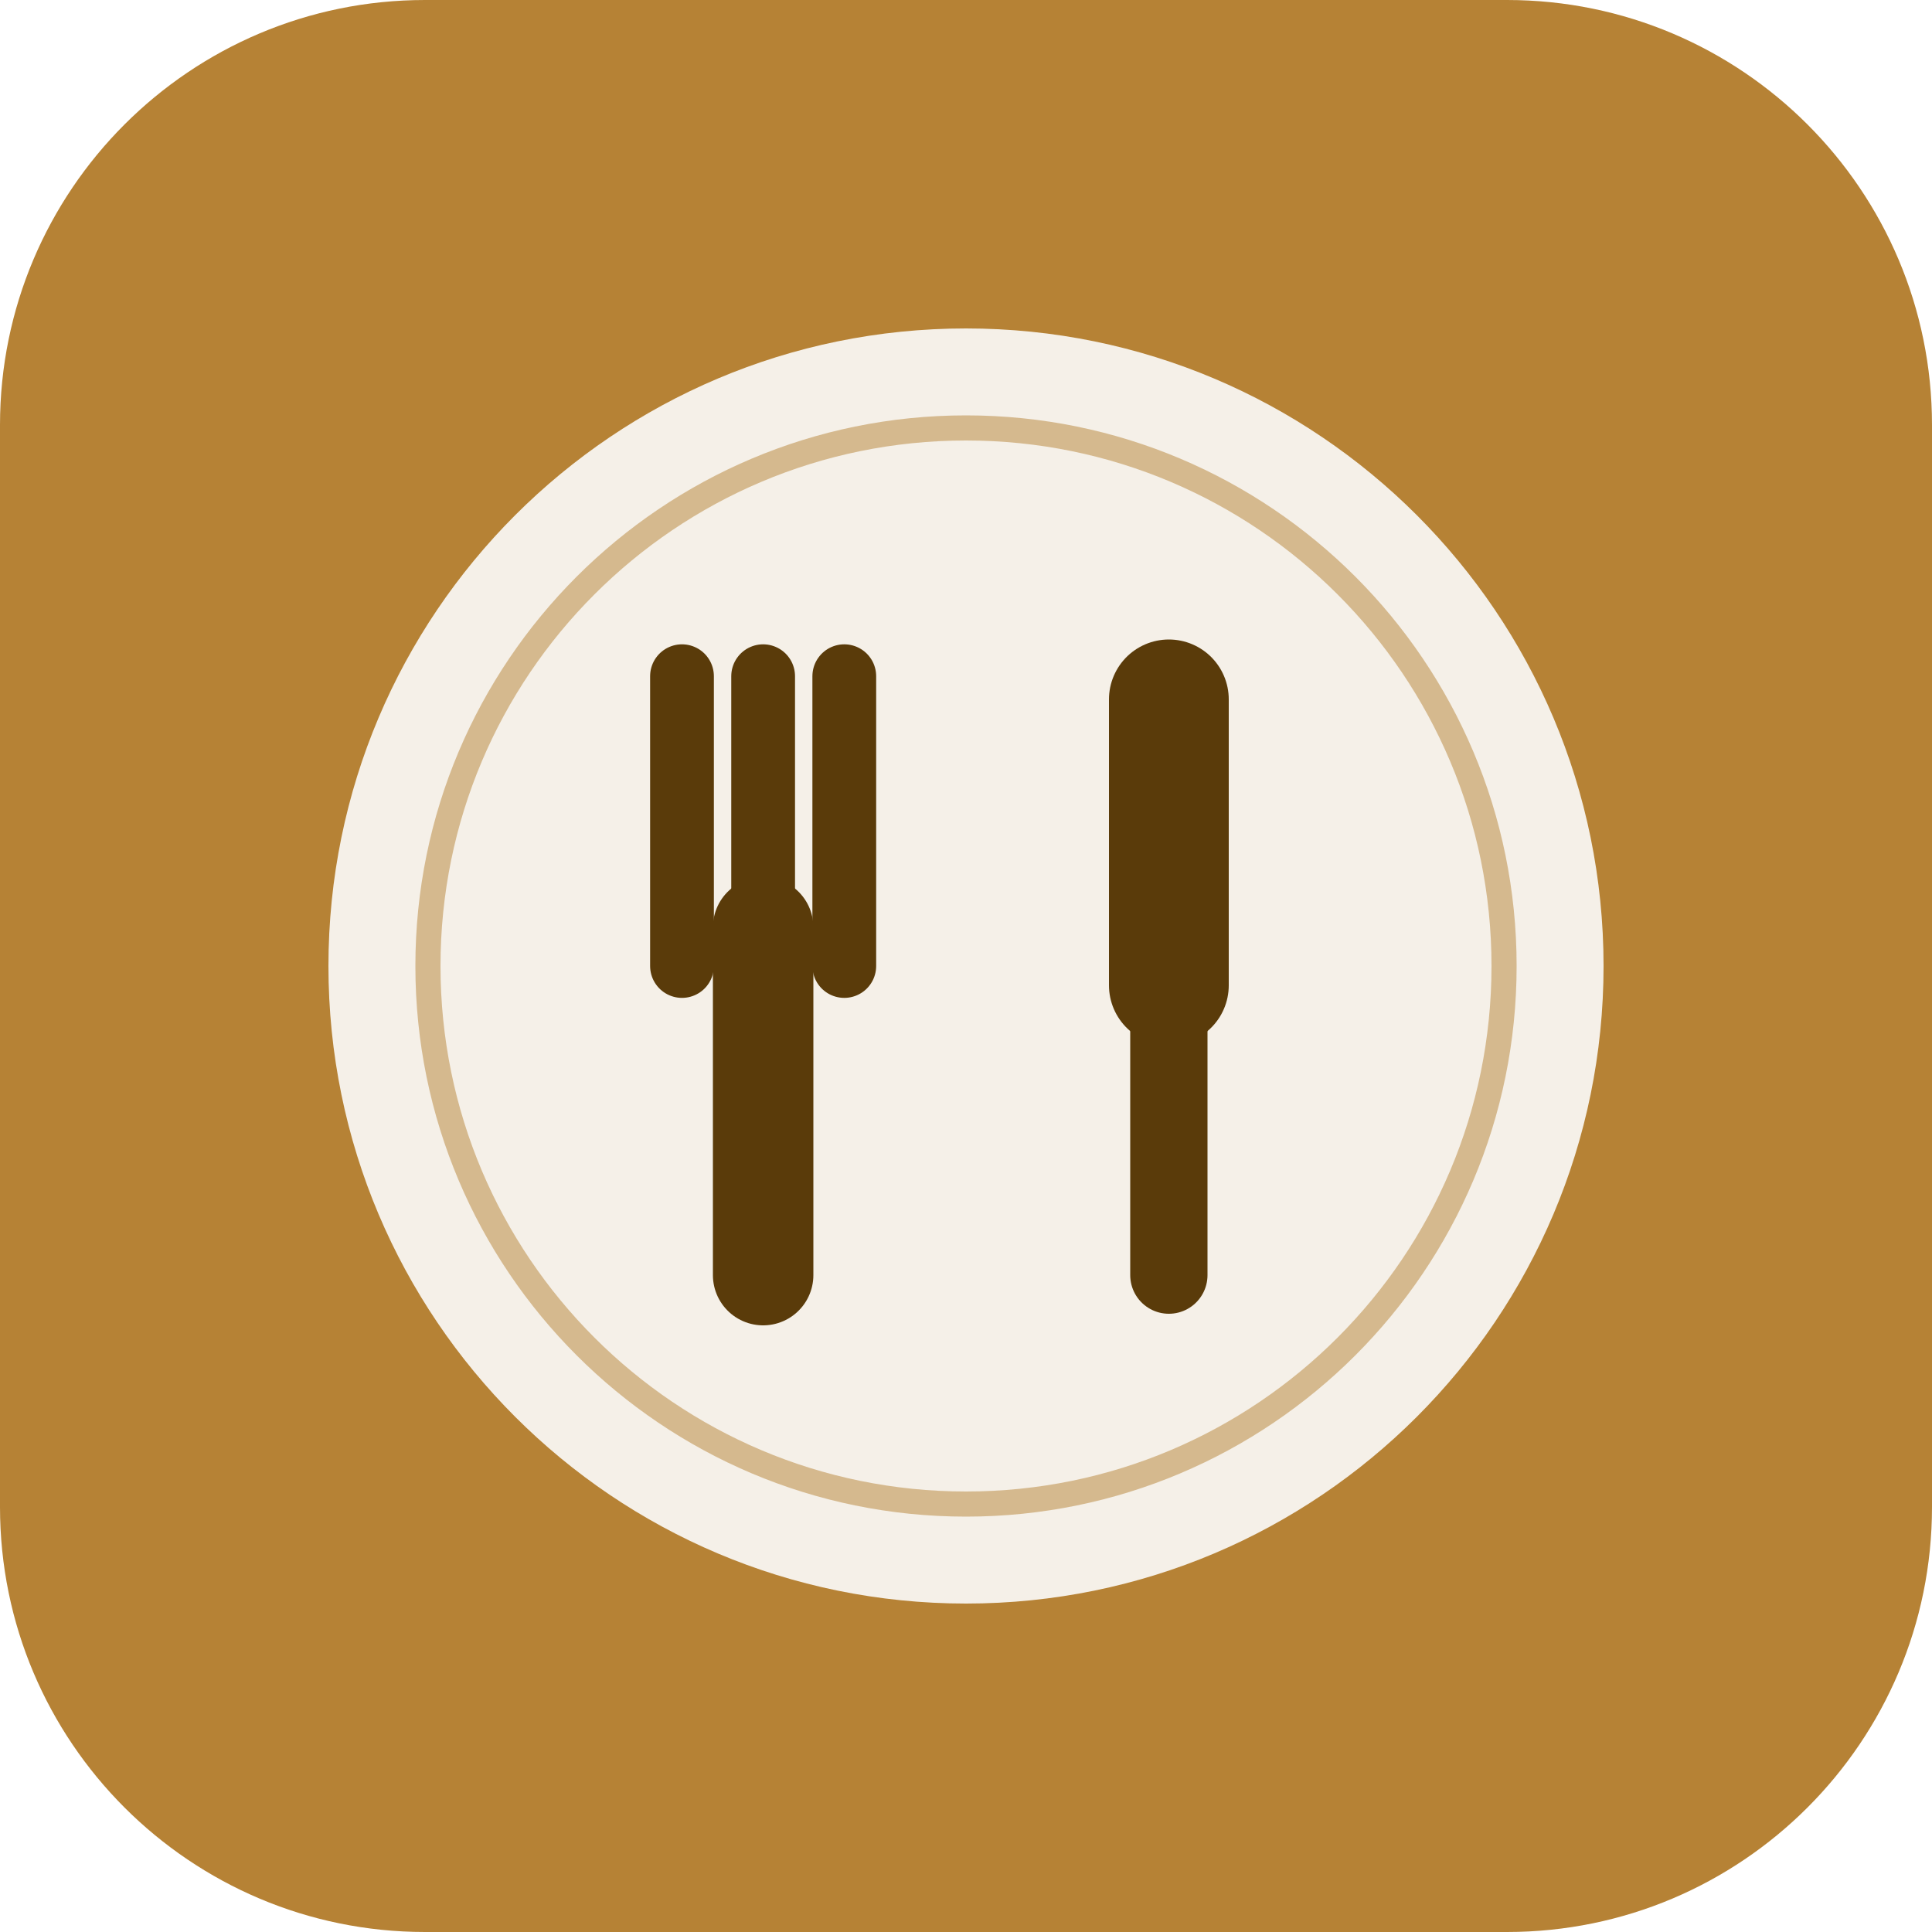
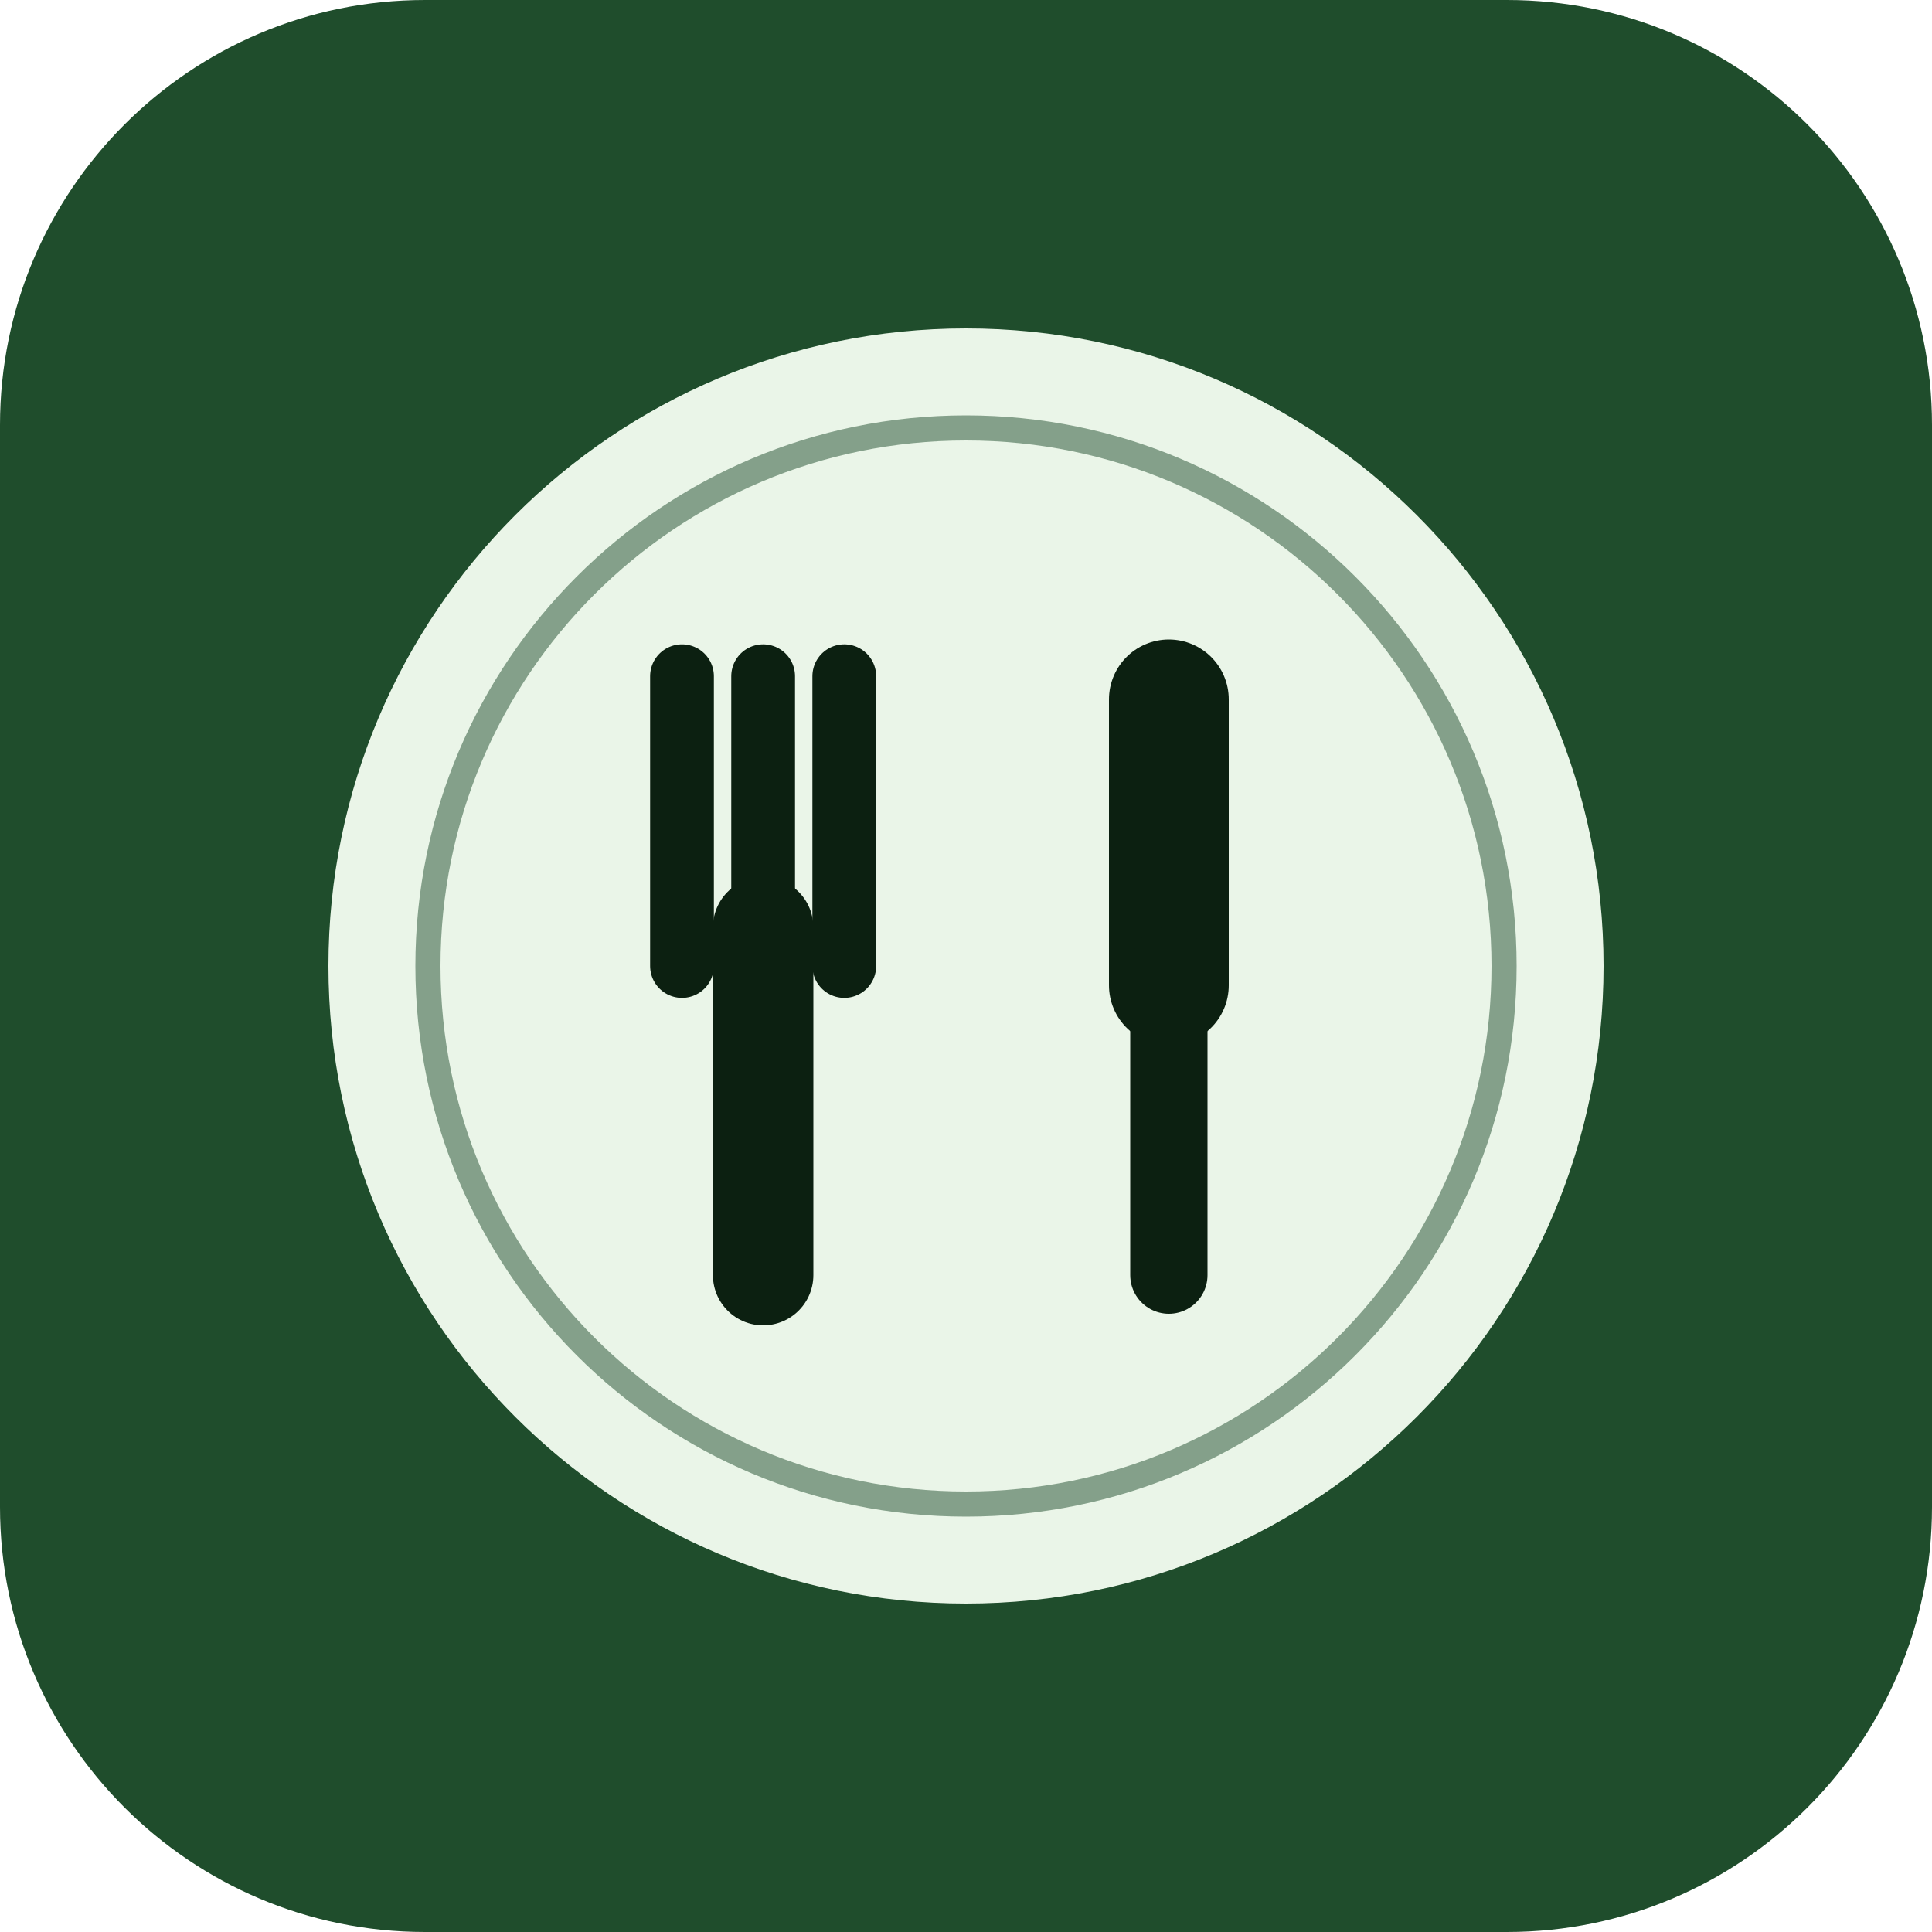
<svg xmlns="http://www.w3.org/2000/svg" viewBox="0 0 100 100" role="img" aria-label="Family Meals">
-   <rect width="100" height="100" rx="22" fill="#b68235" />
-   <circle cx="50" cy="50" r="33" fill="#f5f0e8" />
-   <circle cx="50" cy="50" r="27.85" fill="none" stroke="#b68235" stroke-opacity="0.5" stroke-width="1.3" />
-   <line x1="35.3" y1="35" x2="35.3" y2="50" stroke="#5a3b0a" stroke-width="3.3" stroke-linecap="round" />
-   <line x1="39.5" y1="35" x2="39.5" y2="50" stroke="#5a3b0a" stroke-width="3.3" stroke-linecap="round" />
-   <line x1="43.7" y1="35" x2="43.7" y2="50" stroke="#5a3b0a" stroke-width="3.3" stroke-linecap="round" />
-   <line x1="39.5" y1="48" x2="39.5" y2="66" stroke="#5a3b0a" stroke-width="5.2" stroke-linecap="round" />
-   <line x1="60.5" y1="36.2" x2="60.5" y2="51" stroke="#5a3b0a" stroke-width="6.2" stroke-linecap="round" />
-   <line x1="60.5" y1="50" x2="60.5" y2="66" stroke="#5a3b0a" stroke-width="4" stroke-linecap="round" />
+   <rect width="100" height="100" rx="22" fill="#1f4d2c" />
+   <circle cx="50" cy="50" r="33" fill="#eaf5e8" />
+   <circle cx="50" cy="50" r="27.85" fill="none" stroke="#1f4d2c" stroke-opacity="0.5" stroke-width="1.3" />
+   <line x1="35.3" y1="35" x2="35.3" y2="50" stroke="#0c2011" stroke-width="3.3" stroke-linecap="round" />
+   <line x1="39.5" y1="35" x2="39.5" y2="50" stroke="#0c2011" stroke-width="3.3" stroke-linecap="round" />
+   <line x1="43.7" y1="35" x2="43.7" y2="50" stroke="#0c2011" stroke-width="3.3" stroke-linecap="round" />
+   <line x1="39.5" y1="48" x2="39.5" y2="66" stroke="#0c2011" stroke-width="5.2" stroke-linecap="round" />
+   <line x1="60.5" y1="36.2" x2="60.5" y2="51" stroke="#0c2011" stroke-width="6.2" stroke-linecap="round" />
+   <line x1="60.5" y1="50" x2="60.5" y2="66" stroke="#0c2011" stroke-width="4" stroke-linecap="round" />
</svg>
